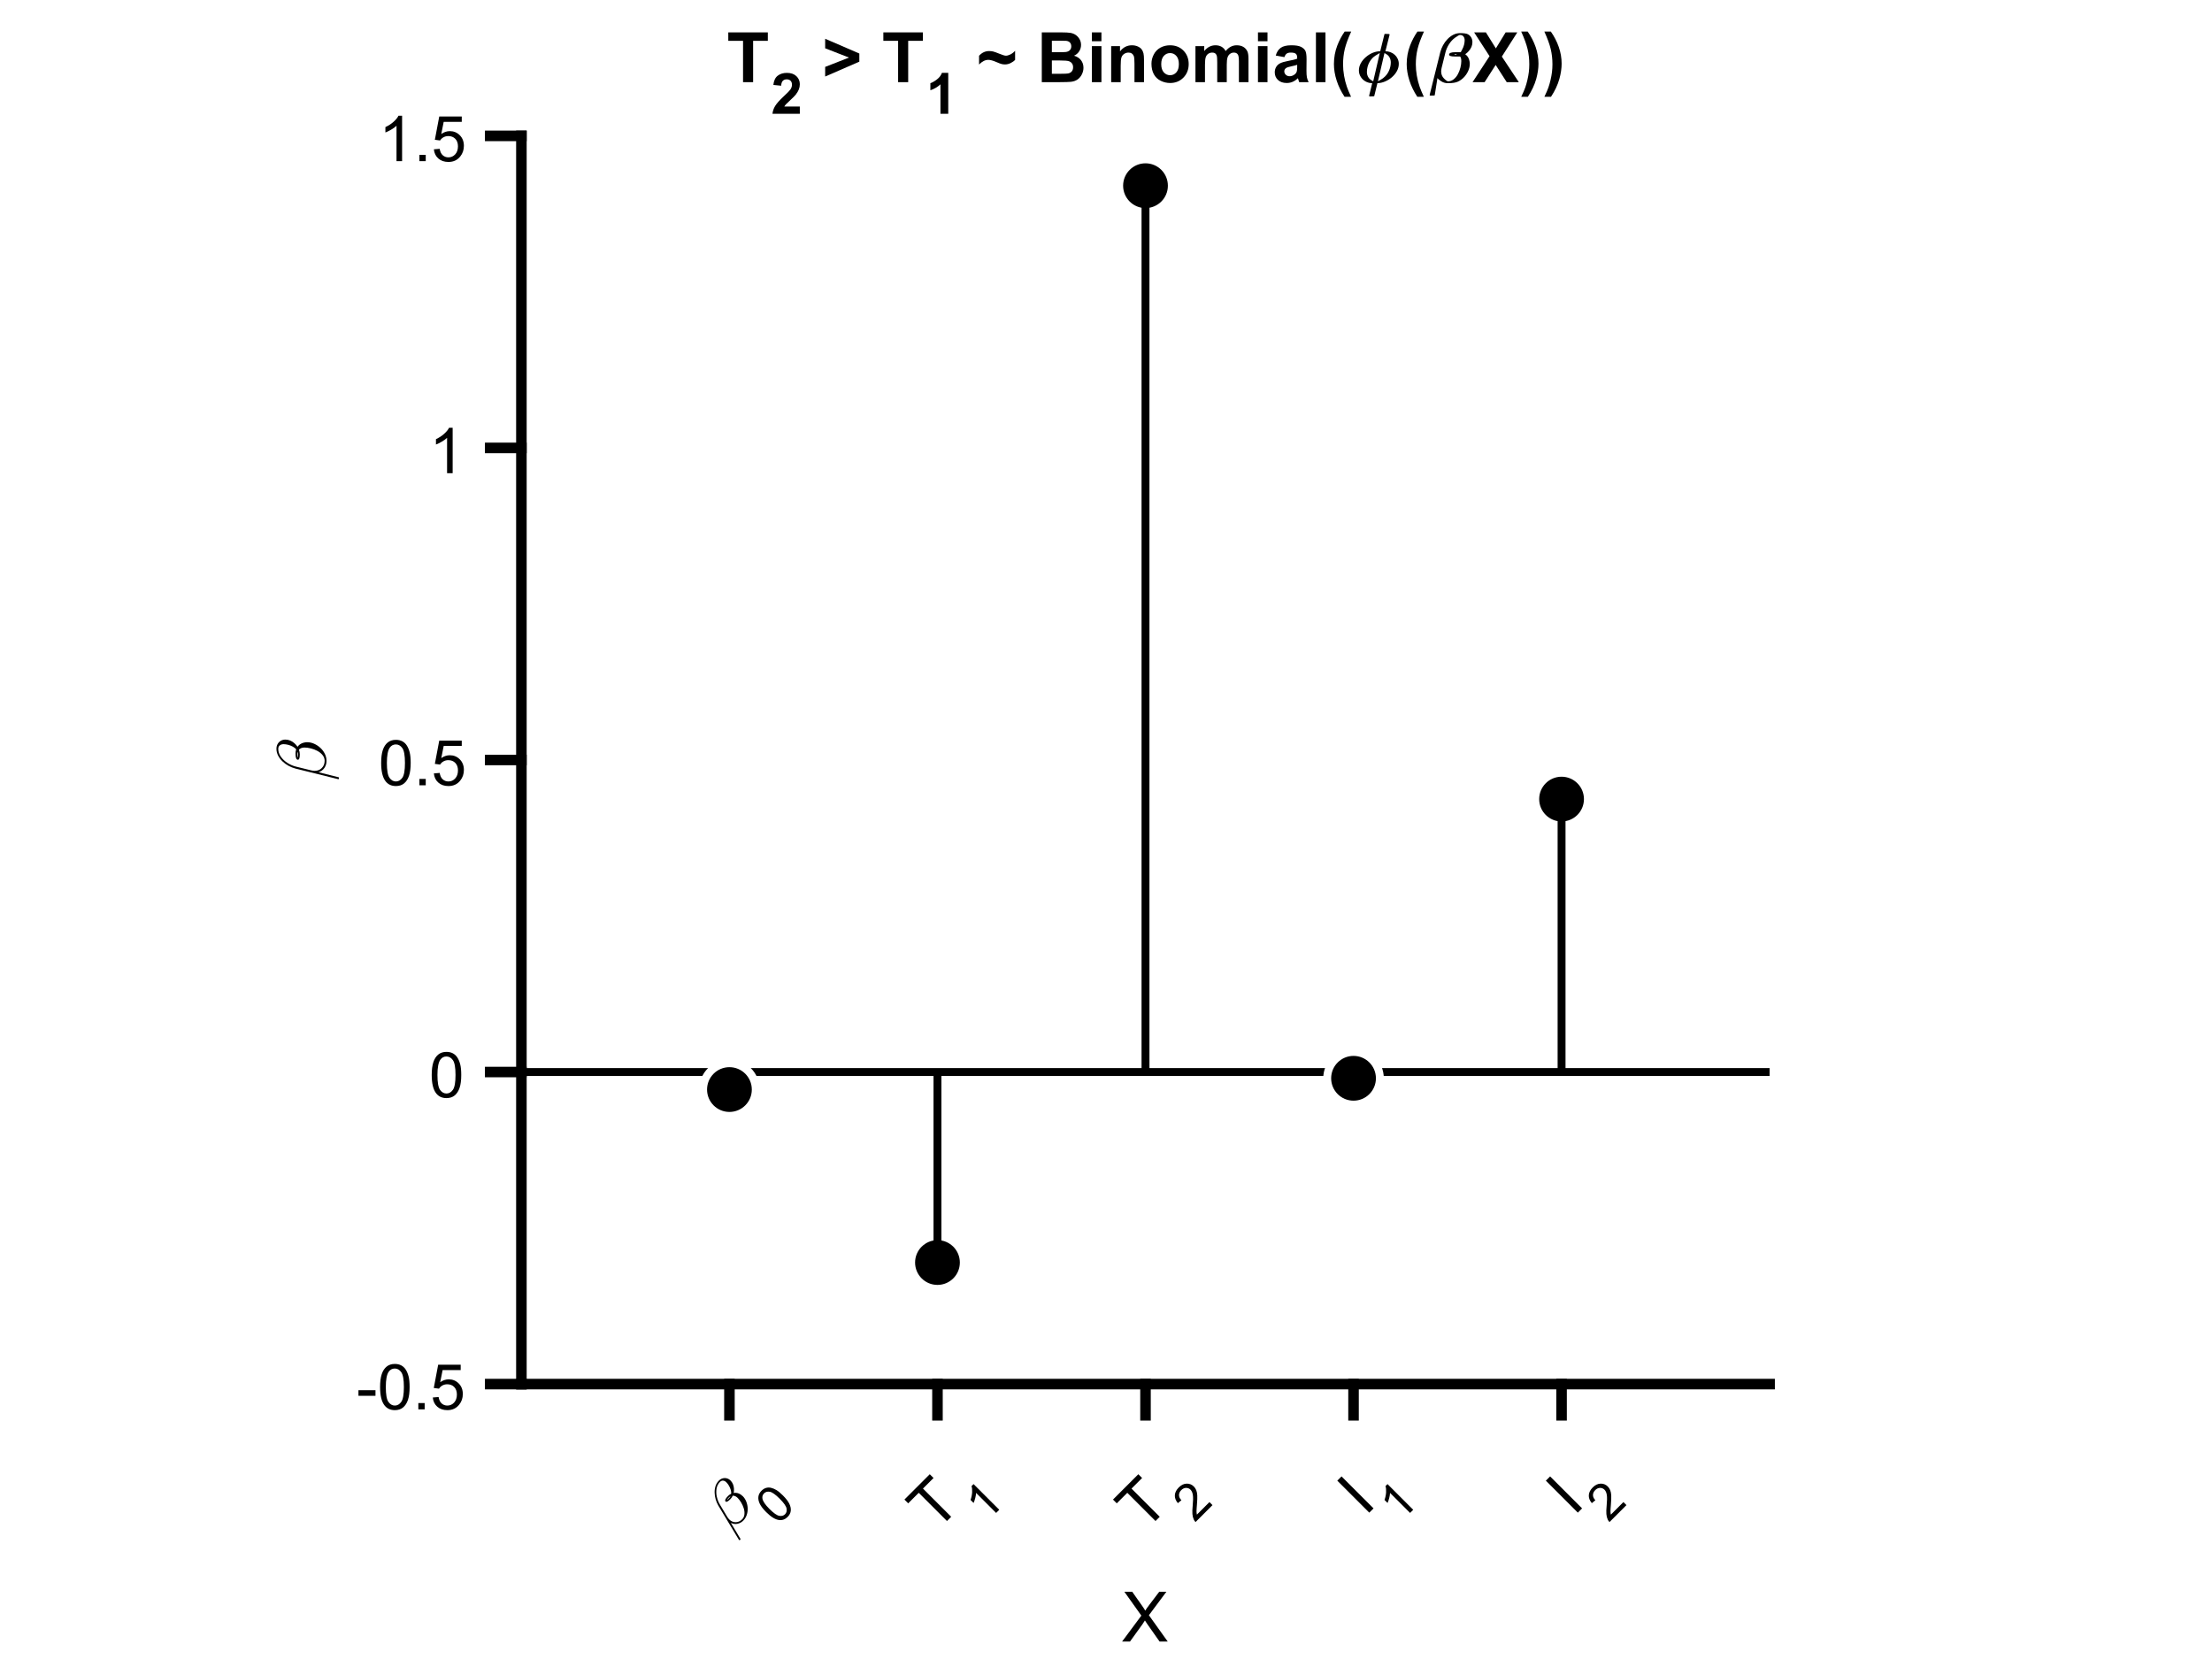
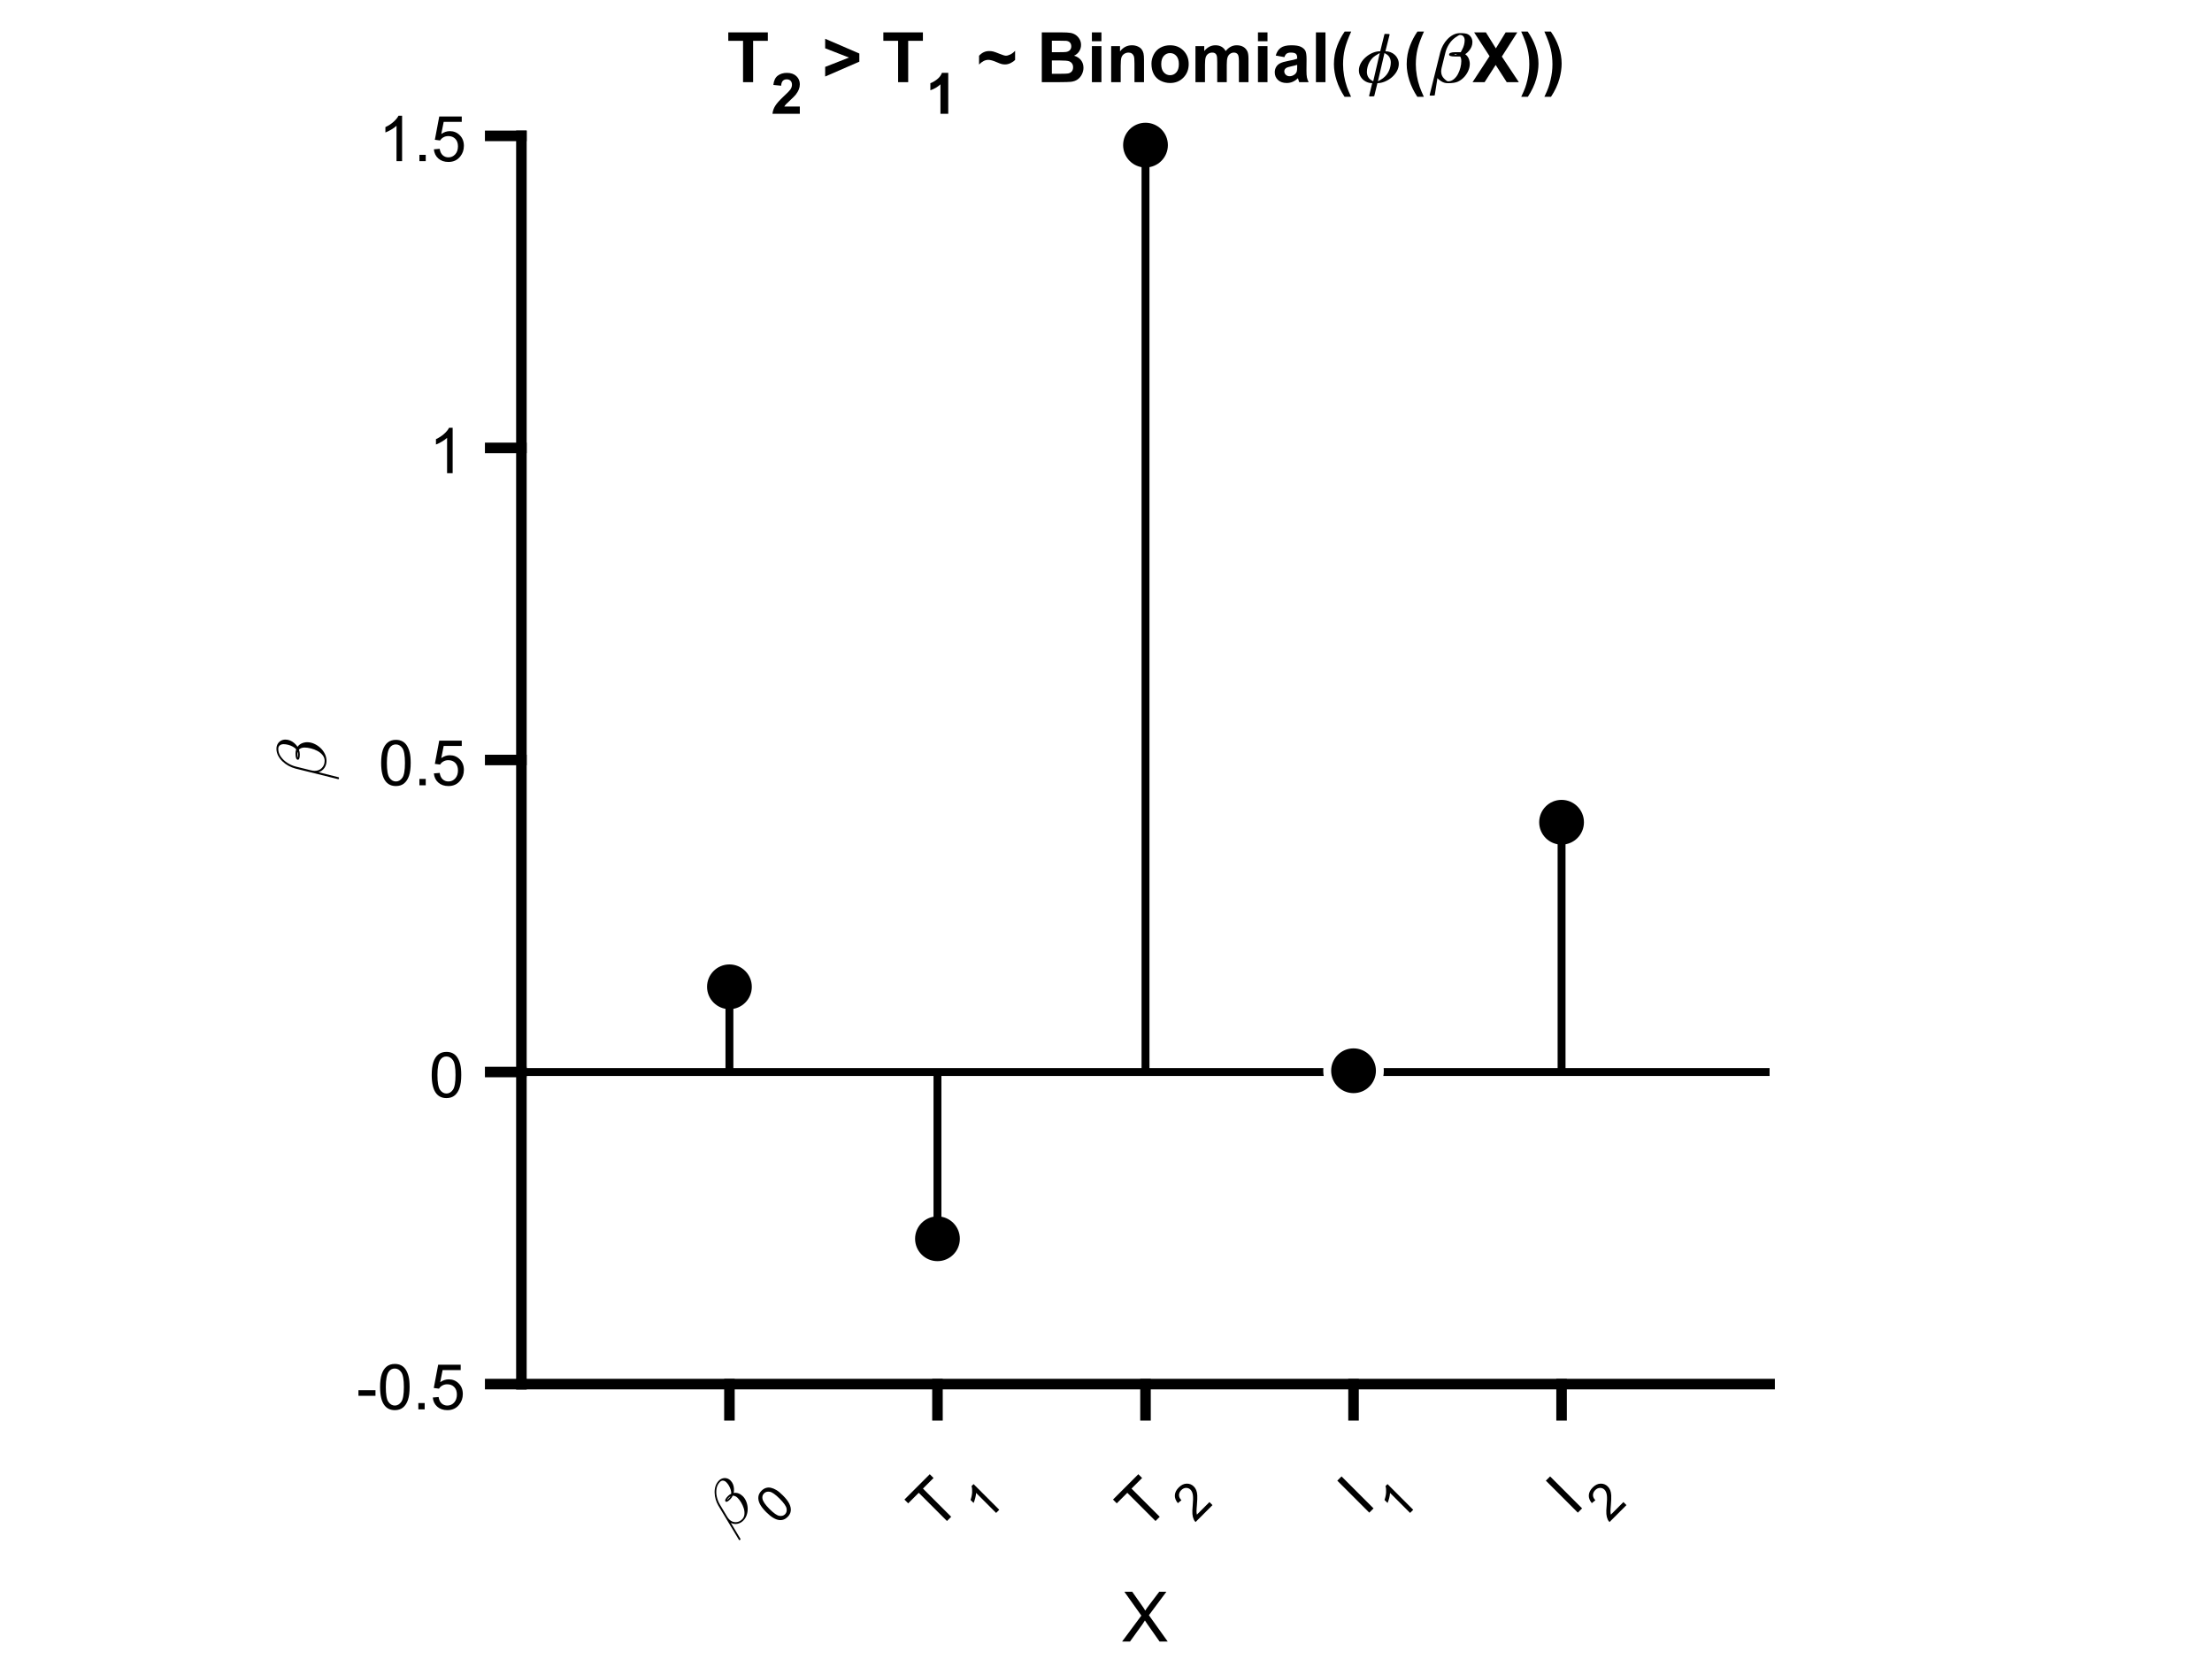
<svg xmlns="http://www.w3.org/2000/svg" style="fill-opacity:1; color-rendering:auto; color-interpolation:auto; text-rendering:auto; stroke:black; stroke-linecap:square; stroke-miterlimit:10; shape-rendering:auto; stroke-opacity:1; fill:black; stroke-dasharray:none; font-weight:normal; stroke-width:1; font-family:'Dialog'; font-style:normal; stroke-linejoin:miter; font-size:12px; stroke-dashoffset:0; image-rendering:auto;" width="700" height="525">
  <defs id="genericDefs" />
  <g>
    <defs id="defs1">
      <clipPath clipPathUnits="userSpaceOnUse" id="clipPath1">
        <path d="M0 0 L700 0 L700 525 L0 525 L0 0 Z" />
      </clipPath>
    </defs>
    <g style="fill:white; stroke:white;">
      <rect x="0" y="0" width="700" style="clip-path:url(#clipPath1); stroke:none;" height="525" />
    </g>
    <g style="fill:white; text-rendering:optimizeSpeed; color-rendering:optimizeSpeed; image-rendering:optimizeSpeed; shape-rendering:crispEdges; stroke:white; color-interpolation:sRGB;">
      <rect x="0" width="700" height="525" y="0" style="stroke:none;" />
    </g>
    <g transform="translate(230,26)" style="font-size:22px; text-rendering:geometricPrecision; image-rendering:optimizeQuality; color-rendering:optimizeQuality; font-family:'SansSerif'; color-interpolation:linearRGB; font-weight:bold;">
      <path style="stroke:none;" d="M5.141 0 L5.141 -13.078 L0.469 -13.078 L0.469 -15.75 L12.984 -15.75 L12.984 -13.078 L8.328 -13.078 L8.328 0 L5.141 0 Z" />
    </g>
    <g transform="translate(244,36)" style="font-size:17.6px; text-rendering:geometricPrecision; image-rendering:optimizeQuality; color-rendering:optimizeQuality; font-family:'SansSerif'; color-interpolation:linearRGB; font-weight:bold;">
      <path style="stroke:none;" d="M9.109 -2.297 L9.109 0 L0.453 0 Q0.594 -1.297 1.297 -2.461 Q2 -3.625 4.062 -5.562 Q5.734 -7.109 6.125 -7.672 Q6.625 -8.422 6.625 -9.172 Q6.625 -10 6.18 -10.445 Q5.734 -10.891 4.953 -10.891 Q4.188 -10.891 3.727 -10.422 Q3.266 -9.953 3.203 -8.875 L0.734 -9.125 Q0.953 -11.156 2.117 -12.047 Q3.281 -12.938 5.016 -12.938 Q6.922 -12.938 8.016 -11.906 Q9.109 -10.875 9.109 -9.359 Q9.109 -8.484 8.797 -7.695 Q8.484 -6.906 7.812 -6.047 Q7.359 -5.469 6.188 -4.398 Q5.016 -3.328 4.703 -2.977 Q4.391 -2.625 4.203 -2.297 L9.109 -2.297 Z" />
    </g>
    <g transform="translate(254,26)" style="font-size:22px; text-rendering:geometricPrecision; image-rendering:optimizeQuality; color-rendering:optimizeQuality; font-family:'SansSerif'; color-interpolation:linearRGB; font-weight:bold;">
      <path style="stroke:none;" d="M7.128 -1.781 L7.128 -4.828 L14.675 -7.781 L7.128 -10.719 L7.128 -13.734 L17.94 -9.062 L17.94 -6.484 L7.128 -1.781 ZM30.213 0 L30.213 -13.078 L25.541 -13.078 L25.541 -15.75 L38.057 -15.75 L38.057 -13.078 L33.4 -13.078 L33.4 0 L30.213 0 Z" />
    </g>
    <g transform="translate(293,36)" style="font-size:17.6px; text-rendering:geometricPrecision; image-rendering:optimizeQuality; color-rendering:optimizeQuality; font-family:'SansSerif'; color-interpolation:linearRGB; font-weight:bold;">
      <path style="stroke:none;" d="M7.078 0 L4.609 0 L4.609 -9.312 Q3.266 -8.047 1.422 -7.438 L1.422 -9.672 Q2.391 -10 3.523 -10.883 Q4.656 -11.766 5.078 -12.938 L7.078 -12.938 L7.078 0 Z" />
    </g>
    <g transform="translate(303,26)" style="font-size:22px; text-rendering:geometricPrecision; image-rendering:optimizeQuality; color-rendering:optimizeQuality; font-family:'SansSerif'; color-interpolation:linearRGB; font-weight:bold;">
      <path style="stroke:none;" d="M6.831 -5.578 L6.831 -8.359 Q8.19 -9.844 10.019 -9.844 Q10.69 -9.844 11.261 -9.711 Q11.831 -9.578 13.308 -8.977 Q14.784 -8.375 15.315 -8.375 Q15.909 -8.375 16.698 -8.75 Q17.487 -9.125 18.237 -9.922 L18.237 -7.031 Q17.753 -6.516 16.862 -6.062 Q15.972 -5.609 15.034 -5.609 Q14.487 -5.609 13.979 -5.734 Q13.472 -5.859 12.362 -6.344 Q10.706 -7.062 9.769 -7.062 Q8.269 -7.062 6.831 -5.578 ZM26.682 -15.75 L32.978 -15.75 Q34.853 -15.75 35.768 -15.594 Q36.682 -15.438 37.408 -14.945 Q38.135 -14.453 38.619 -13.633 Q39.103 -12.812 39.103 -11.781 Q39.103 -10.672 38.51 -9.75 Q37.916 -8.828 36.885 -8.375 Q38.322 -7.953 39.096 -6.945 Q39.869 -5.938 39.869 -4.562 Q39.869 -3.484 39.369 -2.477 Q38.869 -1.469 38.01 -0.859 Q37.15 -0.25 35.885 -0.109 Q35.088 -0.016 32.041 0 L26.682 0 L26.682 -15.75 ZM29.869 -13.125 L29.869 -9.484 L31.947 -9.484 Q33.807 -9.484 34.26 -9.547 Q35.072 -9.641 35.541 -10.109 Q36.01 -10.578 36.01 -11.328 Q36.01 -12.062 35.603 -12.523 Q35.197 -12.984 34.4 -13.078 Q33.932 -13.125 31.697 -13.125 L29.869 -13.125 ZM29.869 -6.859 L29.869 -2.656 L32.807 -2.656 Q34.525 -2.656 34.994 -2.75 Q35.697 -2.875 36.143 -3.375 Q36.588 -3.875 36.588 -4.719 Q36.588 -5.422 36.244 -5.914 Q35.9 -6.406 35.252 -6.633 Q34.603 -6.859 32.432 -6.859 L29.869 -6.859 ZM42.538 -12.953 L42.538 -15.75 L45.554 -15.75 L45.554 -12.953 L42.538 -12.953 ZM42.538 0 L42.538 -11.406 L45.554 -11.406 L45.554 0 L42.538 0 ZM59.025 0 L56.01 0 L56.01 -5.828 Q56.01 -7.672 55.815 -8.211 Q55.619 -8.75 55.19 -9.055 Q54.76 -9.359 54.135 -9.359 Q53.353 -9.359 52.728 -8.93 Q52.103 -8.5 51.877 -7.789 Q51.65 -7.078 51.65 -5.172 L51.65 0 L48.635 0 L48.635 -11.406 L51.432 -11.406 L51.432 -9.734 Q52.932 -11.672 55.197 -11.672 Q56.197 -11.672 57.025 -11.312 Q57.853 -10.953 58.275 -10.391 Q58.697 -9.828 58.861 -9.117 Q59.025 -8.406 59.025 -7.094 L59.025 0 ZM61.386 -5.859 Q61.386 -7.375 62.128 -8.781 Q62.87 -10.188 64.23 -10.93 Q65.589 -11.672 67.261 -11.672 Q69.855 -11.672 71.511 -9.984 Q73.167 -8.297 73.167 -5.734 Q73.167 -3.141 71.495 -1.438 Q69.823 0.266 67.292 0.266 Q65.714 0.266 64.292 -0.445 Q62.87 -1.156 62.128 -2.531 Q61.386 -3.906 61.386 -5.859 ZM64.48 -5.703 Q64.48 -4 65.292 -3.102 Q66.105 -2.203 67.276 -2.203 Q68.464 -2.203 69.261 -3.102 Q70.058 -4 70.058 -5.719 Q70.058 -7.406 69.261 -8.305 Q68.464 -9.203 67.276 -9.203 Q66.105 -9.203 65.292 -8.305 Q64.48 -7.406 64.48 -5.703 ZM75.309 -11.406 L78.09 -11.406 L78.09 -9.844 Q79.574 -11.672 81.637 -11.672 Q82.731 -11.672 83.543 -11.219 Q84.356 -10.766 84.871 -9.844 Q85.621 -10.766 86.488 -11.219 Q87.356 -11.672 88.34 -11.672 Q89.606 -11.672 90.473 -11.156 Q91.34 -10.641 91.777 -9.656 Q92.09 -8.922 92.09 -7.297 L92.09 0 L89.059 0 L89.059 -6.516 Q89.059 -8.219 88.746 -8.719 Q88.34 -9.359 87.465 -9.359 Q86.824 -9.359 86.269 -8.969 Q85.715 -8.578 85.465 -7.836 Q85.215 -7.094 85.215 -5.484 L85.215 0 L82.199 0 L82.199 -6.25 Q82.199 -7.922 82.035 -8.406 Q81.871 -8.891 81.535 -9.125 Q81.199 -9.359 80.621 -9.359 Q79.918 -9.359 79.363 -8.984 Q78.809 -8.609 78.566 -7.898 Q78.324 -7.188 78.324 -5.547 L78.324 0 L75.309 0 L75.309 -11.406 ZM95.089 -12.953 L95.089 -15.75 L98.105 -15.75 L98.105 -12.953 L95.089 -12.953 ZM95.089 0 L95.089 -11.406 L98.105 -11.406 L98.105 0 L95.089 0 ZM103.451 -7.922 L100.717 -8.422 Q101.186 -10.078 102.311 -10.875 Q103.436 -11.672 105.654 -11.672 Q107.686 -11.672 108.67 -11.188 Q109.654 -10.703 110.061 -9.969 Q110.467 -9.234 110.467 -7.266 L110.436 -3.75 Q110.436 -2.25 110.576 -1.531 Q110.717 -0.812 111.123 0 L108.139 0 Q108.014 -0.297 107.842 -0.891 Q107.764 -1.156 107.732 -1.25 Q106.967 -0.5 106.084 -0.117 Q105.201 0.266 104.201 0.266 Q102.436 0.266 101.42 -0.695 Q100.404 -1.656 100.404 -3.109 Q100.404 -4.078 100.865 -4.836 Q101.326 -5.594 102.162 -6 Q102.998 -6.406 104.561 -6.703 Q106.686 -7.094 107.498 -7.438 L107.498 -7.75 Q107.498 -8.609 107.068 -8.984 Q106.639 -9.359 105.451 -9.359 Q104.639 -9.359 104.186 -9.039 Q103.732 -8.719 103.451 -7.922 ZM107.498 -5.484 Q106.92 -5.281 105.662 -5.016 Q104.404 -4.75 104.014 -4.484 Q103.42 -4.078 103.42 -3.422 Q103.42 -2.797 103.897 -2.336 Q104.373 -1.875 105.107 -1.875 Q105.92 -1.875 106.654 -2.406 Q107.201 -2.812 107.373 -3.406 Q107.498 -3.797 107.498 -4.875 L107.498 -5.484 ZM113.436 0 L113.436 -15.75 L116.452 -15.75 L116.452 0 L113.436 0 ZM124.549 4.625 L122.486 4.625 Q120.846 2.156 119.986 -0.523 Q119.127 -3.203 119.127 -5.703 Q119.127 -8.812 120.189 -11.578 Q121.111 -13.984 122.533 -16.016 L124.596 -16.016 Q123.111 -12.766 122.564 -10.484 Q122.018 -8.203 122.018 -5.641 Q122.018 -3.875 122.338 -2.031 Q122.658 -0.188 123.236 1.484 Q123.611 2.578 124.549 4.625 Z" />
    </g>
    <g transform="translate(429,26)" style="font-size:22px; text-rendering:geometricPrecision; image-rendering:optimizeQuality; color-rendering:optimizeQuality; font-family:'mwb_cmmi10'; color-interpolation:linearRGB; font-weight:bold;">
      <path style="stroke:none;" d="M4.266 4.281 L5.25 0.312 Q4.141 0.312 3.172 -0.211 Q2.203 -0.734 1.617 -1.664 Q1.031 -2.594 1.031 -3.703 Q1.031 -4.891 1.625 -5.977 Q2.219 -7.062 3.242 -7.945 Q4.266 -8.828 5.445 -9.305 Q6.625 -9.781 7.781 -9.781 L9.109 -15.141 Q9.156 -15.266 9.281 -15.266 L9.547 -15.266 Q10.641 -15.266 10.695 -15.188 Q10.75 -15.109 10.75 -15.047 L9.422 -9.781 Q10.25 -9.781 11.023 -9.484 Q11.797 -9.188 12.391 -8.641 Q12.984 -8.094 13.32 -7.359 Q13.656 -6.625 13.656 -5.797 Q13.656 -4.594 13.062 -3.508 Q12.469 -2.422 11.469 -1.555 Q10.469 -0.688 9.242 -0.188 Q8.016 0.312 6.891 0.312 L5.891 4.391 Q5.844 4.516 4.703 4.516 L4.453 4.516 Q4.359 4.516 4.312 4.43 Q4.266 4.344 4.266 4.281 ZM5.562 -0.266 L7.641 -9.219 Q7.641 -9.219 7.25 -8.992 Q6.859 -8.766 6.312 -8.422 Q5.766 -8.078 5.328 -7.641 Q4.797 -7.094 4.383 -6.367 Q3.969 -5.641 3.766 -4.828 Q3.562 -4.016 3.562 -3.234 Q3.562 -2.406 3.914 -1.727 Q4.266 -1.047 4.914 -0.656 Q5.562 -0.266 5.562 -0.266 ZM7.047 -0.266 Q7.047 -0.266 7.898 -0.742 Q8.75 -1.219 9.344 -1.844 Q10.172 -2.672 10.648 -3.852 Q11.125 -5.031 11.125 -6.25 Q11.125 -7.062 10.773 -7.75 Q10.422 -8.438 9.773 -8.828 Q9.125 -9.219 9.125 -9.219 L7.047 -0.266 Z" />
    </g>
    <g transform="translate(444,26)" style="font-size:22px; text-rendering:geometricPrecision; image-rendering:optimizeQuality; color-rendering:optimizeQuality; font-family:'SansSerif'; color-interpolation:linearRGB; font-weight:bold;">
      <path style="stroke:none;" d="M6.578 4.625 L4.516 4.625 Q2.875 2.156 2.016 -0.523 Q1.156 -3.203 1.156 -5.703 Q1.156 -8.812 2.219 -11.578 Q3.141 -13.984 4.562 -16.016 L6.625 -16.016 Q5.141 -12.766 4.594 -10.484 Q4.047 -8.203 4.047 -5.641 Q4.047 -3.875 4.367 -2.031 Q4.688 -0.188 5.266 1.484 Q5.641 2.578 6.578 4.625 Z" />
    </g>
    <g transform="translate(452,26)" style="font-size:22px; text-rendering:geometricPrecision; image-rendering:optimizeQuality; color-rendering:optimizeQuality; font-family:'mwb_cmmi10'; color-interpolation:linearRGB; font-weight:bold;">
      <path style="stroke:none;" d="M0.594 4.266 Q0.531 4.266 0.477 4.188 Q0.422 4.109 0.422 4.047 L3.797 -9.547 Q4.094 -10.641 4.648 -11.672 Q5.203 -12.703 6.047 -13.594 Q6.891 -14.484 7.906 -15 Q8.922 -15.516 10.062 -15.516 Q11.875 -15.516 12.531 -15.156 Q13.188 -14.797 13.57 -14.148 Q13.953 -13.5 13.953 -12.672 Q13.953 -11.891 13.656 -11.18 Q13.359 -10.469 12.82 -9.852 Q12.281 -9.234 11.672 -8.844 Q12.016 -8.609 12.297 -8.266 Q12.578 -7.922 12.75 -7.539 Q12.922 -7.156 13.023 -6.688 Q13.125 -6.219 13.125 -5.812 Q13.125 -4.688 12.641 -3.594 Q12.156 -2.5 11.32 -1.602 Q10.484 -0.703 9.414 -0.188 Q8.344 0.328 6.203 0.328 Q4.969 0.328 3.984 -0.344 Q3 -1.016 2.891 -1.312 L2.031 4.141 Q2.031 4.266 0.859 4.266 L0.594 4.266 ZM6.25 -0.266 Q7.234 -0.266 8.039 -0.914 Q8.844 -1.562 9.367 -2.547 Q9.891 -3.531 10.164 -4.633 Q10.438 -5.734 10.438 -6.641 Q10.438 -7.75 10.047 -8.125 Q10.031 -8.125 8.312 -8.125 Q6.578 -8.125 6.578 -8.719 Q6.578 -9.484 8.562 -9.484 Q10.266 -9.484 10.266 -9.484 Q10.328 -9.625 10.719 -10.336 Q11.109 -11.047 11.305 -11.82 Q11.5 -12.594 11.5 -13.266 Q11.5 -13.984 11.125 -14.461 Q10.75 -14.938 10.016 -14.938 Q9.672 -14.938 8.516 -14.109 Q7.359 -13.281 6.562 -12.023 Q5.766 -10.766 5.422 -9.422 L4.219 -4.562 Q4.094 -4.047 4.062 -3.422 Q4.062 -2.047 4.961 -1.156 Q5.859 -0.266 6.25 -0.266 ZM8.234 -8.781 Q8.578 -8.688 8.578 -8.688 Q8.719 -8.688 9.094 -8.812 Q9.062 -8.844 9 -8.844 Q8.766 -8.906 8.5 -8.906 Q8.5 -8.906 8.234 -8.781 Z" />
    </g>
    <g transform="translate(466,26)" style="font-size:22px; text-rendering:geometricPrecision; image-rendering:optimizeQuality; color-rendering:optimizeQuality; font-family:'SansSerif'; color-interpolation:linearRGB; font-weight:bold;">
      <path style="stroke:none;" d="M0 0 L5.375 -8.219 L0.5 -15.75 L4.219 -15.75 L7.375 -10.688 L10.469 -15.75 L14.156 -15.75 L9.266 -8.094 L14.641 0 L10.812 0 L7.312 -5.453 L3.812 0 L0 0 ZM15.408 4.625 Q16.314 2.719 16.674 1.695 Q17.033 0.672 17.346 -0.656 Q17.658 -1.984 17.807 -3.188 Q17.955 -4.391 17.955 -5.641 Q17.955 -8.203 17.408 -10.484 Q16.861 -12.766 15.393 -16.016 L17.439 -16.016 Q19.064 -13.703 19.963 -11.117 Q20.861 -8.531 20.861 -5.859 Q20.861 -3.625 20.158 -1.047 Q19.346 1.828 17.502 4.625 L15.408 4.625 ZM22.734 4.625 Q23.641 2.719 24 1.695 Q24.359 0.672 24.672 -0.656 Q24.984 -1.984 25.133 -3.188 Q25.281 -4.391 25.281 -5.641 Q25.281 -8.203 24.734 -10.484 Q24.188 -12.766 22.719 -16.016 L24.766 -16.016 Q26.391 -13.703 27.289 -11.117 Q28.188 -8.531 28.188 -5.859 Q28.188 -3.625 27.484 -1.047 Q26.672 1.828 24.828 4.625 L22.734 4.625 Z" />
    </g>
    <g style="stroke-linecap:butt; text-rendering:geometricPrecision; color-rendering:optimizeQuality; image-rendering:optimizeQuality; stroke-linejoin:round; color-interpolation:linearRGB; stroke-width:2.5;">
      <line y2="339.25" style="fill:none;" x1="165" x2="560" y1="339.25" />
    </g>
-     <g style="text-rendering:geometricPrecision; color-rendering:optimizeQuality; color-interpolation:linearRGB; image-rendering:optimizeQuality;" transform="translate(230.8333,344.796)">
+     <g style="text-rendering:geometricPrecision; color-rendering:optimizeQuality; color-interpolation:linearRGB; image-rendering:optimizeQuality;" transform="translate(230.8333,312.2808)">
      <circle r="8.333" style="stroke:none;" cx="0" cy="0" />
    </g>
-     <g transform="translate(230.8333,344.796)" style="stroke-linecap:butt; fill:white; text-rendering:geometricPrecision; image-rendering:optimizeQuality; color-rendering:optimizeQuality; stroke-linejoin:round; stroke:white; color-interpolation:linearRGB; stroke-width:2.5;">
+     <g transform="translate(230.8333,312.2808)" style="stroke-linecap:butt; fill:white; text-rendering:geometricPrecision; image-rendering:optimizeQuality; color-rendering:optimizeQuality; stroke-linejoin:round; stroke:white; color-interpolation:linearRGB; stroke-width:2.5;">
      <path style="stroke:none;" d="M0 -7.083 C3.912 -7.083 7.083 -3.912 7.083 0 L7.083 0 C7.083 3.912 3.912 7.083 -0 7.083 C-3.912 7.083 -7.083 3.912 -7.083 -0 C-7.083 -3.912 -3.912 -7.083 0 -7.083 ZM0 -9.583 C-5.293 -9.583 -9.583 -5.293 -9.583 -0 C-9.583 5.293 -5.293 9.583 -0 9.583 C5.293 9.583 9.583 5.293 9.583 0 L9.583 0 C9.583 -5.293 5.293 -9.583 0 -9.583 Z" />
    </g>
-     <g style="text-rendering:geometricPrecision; color-rendering:optimizeQuality; color-interpolation:linearRGB; image-rendering:optimizeQuality;" transform="translate(296.6667,399.5342)">
+     <g style="text-rendering:geometricPrecision; color-rendering:optimizeQuality; color-interpolation:linearRGB; image-rendering:optimizeQuality;" transform="translate(296.6667,392.0151)">
      <circle r="8.333" style="stroke:none;" cx="0" cy="0" />
    </g>
-     <g transform="translate(296.6667,399.5342)" style="stroke-linecap:butt; fill:white; text-rendering:geometricPrecision; image-rendering:optimizeQuality; color-rendering:optimizeQuality; stroke-linejoin:round; stroke:white; color-interpolation:linearRGB; stroke-width:2.5;">
+     <g transform="translate(296.6667,392.0151)" style="stroke-linecap:butt; fill:white; text-rendering:geometricPrecision; image-rendering:optimizeQuality; color-rendering:optimizeQuality; stroke-linejoin:round; stroke:white; color-interpolation:linearRGB; stroke-width:2.5;">
      <path style="stroke:none;" d="M0 -7.083 C3.912 -7.083 7.083 -3.912 7.083 0 L7.083 0 C7.083 3.912 3.912 7.083 -0 7.083 C-3.912 7.083 -7.083 3.912 -7.083 -0 C-7.083 -3.912 -3.912 -7.083 0 -7.083 ZM0 -9.583 C-5.293 -9.583 -9.583 -5.293 -9.583 -0 C-9.583 5.293 -5.293 9.583 -0 9.583 C5.293 9.583 9.583 5.293 9.583 0 L9.583 0 C9.583 -5.293 5.293 -9.583 0 -9.583 Z" />
    </g>
-     <g style="text-rendering:geometricPrecision; color-rendering:optimizeQuality; color-interpolation:linearRGB; image-rendering:optimizeQuality;" transform="translate(362.5,58.7635)">
+     <g style="text-rendering:geometricPrecision; color-rendering:optimizeQuality; color-interpolation:linearRGB; image-rendering:optimizeQuality;" transform="translate(362.5,45.9234)">
      <circle r="8.333" style="stroke:none;" cx="0" cy="0" />
    </g>
-     <g transform="translate(362.5,58.7635)" style="stroke-linecap:butt; fill:white; text-rendering:geometricPrecision; image-rendering:optimizeQuality; color-rendering:optimizeQuality; stroke-linejoin:round; stroke:white; color-interpolation:linearRGB; stroke-width:2.5;">
+     <g transform="translate(362.5,45.9234)" style="stroke-linecap:butt; fill:white; text-rendering:geometricPrecision; image-rendering:optimizeQuality; color-rendering:optimizeQuality; stroke-linejoin:round; stroke:white; color-interpolation:linearRGB; stroke-width:2.5;">
      <path style="stroke:none;" d="M0 -7.083 C3.912 -7.083 7.083 -3.912 7.083 0 L7.083 0 C7.083 3.912 3.912 7.083 -0 7.083 C-3.912 7.083 -7.083 3.912 -7.083 -0 C-7.083 -3.912 -3.912 -7.083 0 -7.083 ZM0 -9.583 C-5.293 -9.583 -9.583 -5.293 -9.583 -0 C-9.583 5.293 -5.293 9.583 -0 9.583 C5.293 9.583 9.583 5.293 9.583 0 L9.583 0 C9.583 -5.293 5.293 -9.583 0 -9.583 Z" />
    </g>
-     <g style="text-rendering:geometricPrecision; color-rendering:optimizeQuality; color-interpolation:linearRGB; image-rendering:optimizeQuality;" transform="translate(428.3333,341.2297)">
+     <g style="text-rendering:geometricPrecision; color-rendering:optimizeQuality; color-interpolation:linearRGB; image-rendering:optimizeQuality;" transform="translate(428.3333,338.845)">
      <circle r="8.333" style="stroke:none;" cx="0" cy="0" />
    </g>
-     <g transform="translate(428.3333,341.2297)" style="stroke-linecap:butt; fill:white; text-rendering:geometricPrecision; image-rendering:optimizeQuality; color-rendering:optimizeQuality; stroke-linejoin:round; stroke:white; color-interpolation:linearRGB; stroke-width:2.5;">
+     <g transform="translate(428.3333,338.845)" style="stroke-linecap:butt; fill:white; text-rendering:geometricPrecision; image-rendering:optimizeQuality; color-rendering:optimizeQuality; stroke-linejoin:round; stroke:white; color-interpolation:linearRGB; stroke-width:2.5;">
      <path style="stroke:none;" d="M0 -7.083 C3.912 -7.083 7.083 -3.912 7.083 0 L7.083 0 C7.083 3.912 3.912 7.083 -0 7.083 C-3.912 7.083 -7.083 3.912 -7.083 -0 C-7.083 -3.912 -3.912 -7.083 0 -7.083 ZM0 -9.583 C-5.293 -9.583 -9.583 -5.293 -9.583 -0 C-9.583 5.293 -5.293 9.583 -0 9.583 C5.293 9.583 9.583 5.293 9.583 0 L9.583 0 C9.583 -5.293 5.293 -9.583 0 -9.583 Z" />
    </g>
-     <g style="text-rendering:geometricPrecision; color-rendering:optimizeQuality; color-interpolation:linearRGB; image-rendering:optimizeQuality;" transform="translate(494.1667,252.8775)">
+     <g style="text-rendering:geometricPrecision; color-rendering:optimizeQuality; color-interpolation:linearRGB; image-rendering:optimizeQuality;" transform="translate(494.1667,260.2055)">
      <circle r="8.333" style="stroke:none;" cx="0" cy="0" />
    </g>
-     <g transform="translate(494.1667,252.8775)" style="stroke-linecap:butt; fill:white; text-rendering:geometricPrecision; image-rendering:optimizeQuality; color-rendering:optimizeQuality; stroke-linejoin:round; stroke:white; color-interpolation:linearRGB; stroke-width:2.5;">
+     <g transform="translate(494.1667,260.2055)" style="stroke-linecap:butt; fill:white; text-rendering:geometricPrecision; image-rendering:optimizeQuality; color-rendering:optimizeQuality; stroke-linejoin:round; stroke:white; color-interpolation:linearRGB; stroke-width:2.5;">
      <path style="stroke:none;" d="M0 -7.083 C3.912 -7.083 7.083 -3.912 7.083 0 L7.083 0 C7.083 3.912 3.912 7.083 -0 7.083 C-3.912 7.083 -7.083 3.912 -7.083 -0 C-7.083 -3.912 -3.912 -7.083 0 -7.083 ZM0 -9.583 C-5.293 -9.583 -9.583 -5.293 -9.583 -0 C-9.583 5.293 -5.293 9.583 -0 9.583 C5.293 9.583 9.583 5.293 9.583 0 L9.583 0 C9.583 -5.293 5.293 -9.583 0 -9.583 Z" />
-       <line transform="translate(-494.1667,-252.8775)" x1="230.833" x2="230.833" y1="339.25" style="fill:none; stroke:black;" y2="344.796" />
-       <line transform="translate(-494.1667,-252.8775)" x1="296.667" x2="296.667" y1="339.25" style="fill:none; stroke:black;" y2="399.534" />
-       <line transform="translate(-494.1667,-252.8775)" x1="362.5" x2="362.5" y1="339.25" style="fill:none; stroke:black;" y2="58.764" />
-       <line transform="translate(-494.1667,-252.8775)" x1="428.333" x2="428.333" y1="339.25" style="fill:none; stroke:black;" y2="341.23" />
-       <line transform="translate(-494.1667,-252.8775)" x1="494.167" x2="494.167" y1="339.25" style="fill:none; stroke:black;" y2="252.877" />
+       <line transform="translate(-494.1667,-260.2055)" x1="230.833" x2="230.833" y1="339.25" style="fill:none; stroke:black;" y2="312.281" />
+       <line transform="translate(-494.1667,-260.2055)" x1="296.667" x2="296.667" y1="339.25" style="fill:none; stroke:black;" y2="392.015" />
+       <line transform="translate(-494.1667,-260.2055)" x1="362.5" x2="362.5" y1="339.25" style="fill:none; stroke:black;" y2="45.923" />
+       <line transform="translate(-494.1667,-260.2055)" x1="428.333" x2="428.333" y1="339.25" style="fill:none; stroke:black;" y2="338.845" />
+       <line transform="translate(-494.1667,-260.2055)" x1="494.167" x2="494.167" y1="339.25" style="fill:none; stroke:black;" y2="260.205" />
    </g>
    <g style="text-rendering:geometricPrecision; stroke-width:3.333; color-interpolation:linearRGB; color-rendering:optimizeQuality; image-rendering:optimizeQuality; stroke-linejoin:round;">
      <line y2="438" style="fill:none;" x1="165" x2="560" y1="438" />
      <line y2="447.875" style="fill:none;" x1="230.833" x2="230.833" y1="438" />
      <line y2="447.875" style="fill:none;" x1="296.667" x2="296.667" y1="438" />
      <line y2="447.875" style="fill:none;" x1="362.5" x2="362.5" y1="438" />
      <line y2="447.875" style="fill:none;" x1="428.333" x2="428.333" y1="438" />
      <line y2="447.875" style="fill:none;" x1="494.167" x2="494.167" y1="438" />
    </g>
    <g transform="translate(231,485) rotate(-45)" style="font-size:20px; text-rendering:geometricPrecision; color-rendering:optimizeQuality; image-rendering:optimizeQuality; font-family:'mwb_cmmi10'; color-interpolation:linearRGB;">
      <path style="stroke:none;" d="M0.531 3.875 Q0.484 3.875 0.43 3.805 Q0.375 3.734 0.375 3.688 L3.453 -8.688 Q3.719 -9.672 4.227 -10.609 Q4.734 -11.547 5.5 -12.359 Q6.266 -13.172 7.188 -13.641 Q8.109 -14.109 9.141 -14.109 Q9.891 -14.109 10.484 -13.781 Q11.078 -13.453 11.43 -12.859 Q11.781 -12.266 11.781 -11.531 Q11.781 -10.812 11.508 -10.164 Q11.234 -9.516 10.742 -8.953 Q10.25 -8.391 9.703 -8.031 Q10.016 -7.828 10.273 -7.516 Q10.531 -7.203 10.688 -6.852 Q10.844 -6.5 10.93 -6.078 Q11.016 -5.656 11.016 -5.281 Q11.016 -4.266 10.578 -3.266 Q10.141 -2.266 9.383 -1.453 Q8.625 -0.641 7.648 -0.172 Q6.672 0.297 5.641 0.297 Q4.516 0.297 3.617 -0.312 Q2.719 -0.922 2.391 -1.984 L0.938 3.766 Q0.938 3.875 0.781 3.875 L0.531 3.875 ZM5.688 -0.25 Q6.578 -0.25 7.305 -0.836 Q8.031 -1.422 8.508 -2.32 Q8.984 -3.219 9.234 -4.219 Q9.484 -5.219 9.484 -6.031 Q9.484 -7.047 8.891 -7.641 Q8.219 -7.391 7.562 -7.391 Q5.984 -7.391 5.984 -7.922 Q5.984 -8.625 7.781 -8.625 Q8.422 -8.625 8.969 -8.422 Q9.391 -8.75 9.742 -9.398 Q10.094 -10.047 10.273 -10.75 Q10.453 -11.453 10.453 -12.062 Q10.453 -12.719 10.109 -13.148 Q9.766 -13.578 9.109 -13.578 Q7.875 -13.578 6.828 -12.828 Q5.781 -12.078 5.062 -10.93 Q4.344 -9.781 4.031 -8.562 L2.922 -4.141 Q2.812 -3.688 2.781 -3.109 Q2.781 -1.859 3.602 -1.055 Q4.422 -0.25 5.688 -0.25 ZM6.578 -7.984 Q6.891 -7.906 7.578 -7.906 Q7.922 -7.906 8.266 -8.016 Q8.25 -8.031 8.188 -8.031 Q7.969 -8.094 7.719 -8.094 Q6.812 -8.094 6.578 -7.984 Z" />
    </g>
    <g transform="translate(246,483) rotate(-45)" style="font-size:16px; text-rendering:geometricPrecision; color-rendering:optimizeQuality; image-rendering:optimizeQuality; font-family:'SansSerif'; color-interpolation:linearRGB;">
      <path style="stroke:none;" d="M0.672 -5.656 Q0.672 -7.688 1.086 -8.922 Q1.5 -10.156 2.328 -10.828 Q3.156 -11.5 4.406 -11.5 Q5.328 -11.5 6.023 -11.133 Q6.719 -10.766 7.172 -10.062 Q7.625 -9.359 7.883 -8.359 Q8.141 -7.359 8.141 -5.656 Q8.141 -3.641 7.727 -2.398 Q7.312 -1.156 6.484 -0.477 Q5.656 0.203 4.406 0.203 Q2.75 0.203 1.797 -1 Q0.672 -2.422 0.672 -5.656 ZM2.109 -5.656 Q2.109 -2.828 2.773 -1.898 Q3.438 -0.969 4.406 -0.969 Q5.375 -0.969 6.031 -1.906 Q6.688 -2.844 6.688 -5.656 Q6.688 -8.484 6.031 -9.414 Q5.375 -10.344 4.391 -10.344 Q3.422 -10.344 2.844 -9.516 Q2.109 -8.469 2.109 -5.656 Z" />
    </g>
    <g transform="translate(296,485) rotate(-45)" style="font-size:20px; text-rendering:geometricPrecision; color-rendering:optimizeQuality; image-rendering:optimizeQuality; font-family:'SansSerif'; color-interpolation:linearRGB;">
      <path style="stroke:none;" d="M5.188 0 L5.188 -12.625 L0.469 -12.625 L0.469 -14.312 L11.812 -14.312 L11.812 -12.625 L7.078 -12.625 L7.078 0 L5.188 0 Z" />
    </g>
    <g transform="translate(312,482) rotate(-45)" style="font-size:16px; text-rendering:geometricPrecision; color-rendering:optimizeQuality; image-rendering:optimizeQuality; font-family:'SansSerif'; color-interpolation:linearRGB;">
      <path style="stroke:none;" d="M5.969 0 L4.562 0 L4.562 -8.969 Q4.047 -8.484 3.227 -8 Q2.406 -7.516 1.75 -7.266 L1.75 -8.625 Q2.922 -9.188 3.805 -9.977 Q4.688 -10.766 5.062 -11.5 L5.969 -11.5 L5.969 0 Z" />
    </g>
    <g transform="translate(362,485) rotate(-45)" style="font-size:20px; text-rendering:geometricPrecision; color-rendering:optimizeQuality; image-rendering:optimizeQuality; font-family:'SansSerif'; color-interpolation:linearRGB;">
      <path style="stroke:none;" d="M5.188 0 L5.188 -12.625 L0.469 -12.625 L0.469 -14.312 L11.812 -14.312 L11.812 -12.625 L7.078 -12.625 L7.078 0 L5.188 0 Z" />
    </g>
    <g transform="translate(378,482) rotate(-45)" style="font-size:16px; text-rendering:geometricPrecision; color-rendering:optimizeQuality; image-rendering:optimizeQuality; font-family:'SansSerif'; color-interpolation:linearRGB;">
      <path style="stroke:none;" d="M8.062 -1.359 L8.062 0 L0.484 0 Q0.469 -0.516 0.656 -0.984 Q0.938 -1.75 1.578 -2.5 Q2.219 -3.25 3.422 -4.234 Q5.281 -5.766 5.938 -6.664 Q6.594 -7.562 6.594 -8.359 Q6.594 -9.188 6 -9.766 Q5.406 -10.344 4.438 -10.344 Q3.422 -10.344 2.812 -9.734 Q2.203 -9.125 2.203 -8.047 L0.75 -8.188 Q0.906 -9.812 1.875 -10.656 Q2.844 -11.5 4.469 -11.5 Q6.125 -11.5 7.086 -10.586 Q8.047 -9.672 8.047 -8.328 Q8.047 -7.641 7.766 -6.977 Q7.484 -6.312 6.828 -5.578 Q6.172 -4.844 4.656 -3.562 Q3.391 -2.5 3.031 -2.117 Q2.672 -1.734 2.438 -1.359 L8.062 -1.359 Z" />
    </g>
    <g transform="translate(432,480) rotate(-45)" style="font-size:20px; text-rendering:geometricPrecision; color-rendering:optimizeQuality; image-rendering:optimizeQuality; font-family:'SansSerif'; color-interpolation:linearRGB;">
      <path style="stroke:none;" d="M1.859 0 L1.859 -14.312 L3.766 -14.312 L3.766 0 L1.859 0 Z" />
    </g>
    <g transform="translate(443,482) rotate(-45)" style="font-size:16px; text-rendering:geometricPrecision; color-rendering:optimizeQuality; image-rendering:optimizeQuality; font-family:'SansSerif'; color-interpolation:linearRGB;">
      <path style="stroke:none;" d="M5.969 0 L4.562 0 L4.562 -8.969 Q4.047 -8.484 3.227 -8 Q2.406 -7.516 1.75 -7.266 L1.75 -8.625 Q2.922 -9.188 3.805 -9.977 Q4.688 -10.766 5.062 -11.5 L5.969 -11.5 L5.969 0 Z" />
    </g>
    <g transform="translate(498,480) rotate(-45)" style="font-size:20px; text-rendering:geometricPrecision; color-rendering:optimizeQuality; image-rendering:optimizeQuality; font-family:'SansSerif'; color-interpolation:linearRGB;">
      <path style="stroke:none;" d="M1.859 0 L1.859 -14.312 L3.766 -14.312 L3.766 0 L1.859 0 Z" />
    </g>
    <g transform="translate(509,482) rotate(-45)" style="font-size:16px; text-rendering:geometricPrecision; color-rendering:optimizeQuality; image-rendering:optimizeQuality; font-family:'SansSerif'; color-interpolation:linearRGB;">
      <path style="stroke:none;" d="M8.062 -1.359 L8.062 0 L0.484 0 Q0.469 -0.516 0.656 -0.984 Q0.938 -1.75 1.578 -2.5 Q2.219 -3.25 3.422 -4.234 Q5.281 -5.766 5.938 -6.664 Q6.594 -7.562 6.594 -8.359 Q6.594 -9.188 6 -9.766 Q5.406 -10.344 4.438 -10.344 Q3.422 -10.344 2.812 -9.734 Q2.203 -9.125 2.203 -8.047 L0.75 -8.188 Q0.906 -9.812 1.875 -10.656 Q2.844 -11.5 4.469 -11.5 Q6.125 -11.5 7.086 -10.586 Q8.047 -9.672 8.047 -8.328 Q8.047 -7.641 7.766 -6.977 Q7.484 -6.312 6.828 -5.578 Q6.172 -4.844 4.656 -3.562 Q3.391 -2.5 3.031 -2.117 Q2.672 -1.734 2.438 -1.359 L8.062 -1.359 Z" />
    </g>
    <g transform="translate(362.5002,496.473)" style="font-size:22px; text-rendering:geometricPrecision; color-rendering:optimizeQuality; image-rendering:optimizeQuality; font-family:'SansSerif'; color-interpolation:linearRGB;">
      <path style="stroke:none;" d="M-7.406 23 L-1.312 14.797 L-6.688 7.25 L-4.203 7.25 L-1.344 11.297 Q-0.453 12.547 -0.078 13.219 Q0.453 12.359 1.172 11.438 L4.344 7.25 L6.609 7.25 L1.078 14.672 L7.031 23 L4.453 23 L0.5 17.375 Q0.156 16.891 -0.188 16.328 Q-0.719 17.188 -0.953 17.516 L-4.906 23 L-7.406 23 Z" />
    </g>
    <g style="text-rendering:geometricPrecision; stroke-width:3.333; color-interpolation:linearRGB; color-rendering:optimizeQuality; image-rendering:optimizeQuality; stroke-linejoin:round;">
      <line y2="43" style="fill:none;" x1="165" x2="165" y1="438" />
      <line y2="438" style="fill:none;" x1="165" x2="155.125" y1="438" />
      <line y2="339.25" style="fill:none;" x1="165" x2="155.125" y1="339.25" />
      <line y2="240.5" style="fill:none;" x1="165" x2="155.125" y1="240.5" />
      <line y2="141.75" style="fill:none;" x1="165" x2="155.125" y1="141.75" />
      <line y2="43" style="fill:none;" x1="165" x2="155.125" y1="43" />
    </g>
    <g transform="translate(147.7917,438)" style="font-size:20px; text-rendering:geometricPrecision; color-rendering:optimizeQuality; image-rendering:optimizeQuality; font-family:'SansSerif'; color-interpolation:linearRGB;">
      <path style="stroke:none;" d="M-34.359 3.703 L-34.359 1.938 L-28.969 1.938 L-28.969 3.703 L-34.359 3.703 ZM-27.512 0.938 Q-27.512 -1.594 -26.988 -3.148 Q-26.465 -4.703 -25.434 -5.539 Q-24.402 -6.375 -22.84 -6.375 Q-21.684 -6.375 -20.816 -5.914 Q-19.949 -5.453 -19.387 -4.578 Q-18.824 -3.703 -18.496 -2.445 Q-18.168 -1.188 -18.168 0.938 Q-18.168 3.453 -18.691 5 Q-19.215 6.547 -20.238 7.398 Q-21.262 8.25 -22.84 8.25 Q-24.918 8.25 -26.09 6.766 Q-27.512 4.969 -27.512 0.938 ZM-25.699 0.938 Q-25.699 4.469 -24.879 5.633 Q-24.059 6.797 -22.84 6.797 Q-21.637 6.797 -20.809 5.625 Q-19.98 4.453 -19.98 0.938 Q-19.98 -2.594 -20.809 -3.758 Q-21.637 -4.922 -22.855 -4.922 Q-24.074 -4.922 -24.793 -3.891 Q-25.699 -2.594 -25.699 0.938 ZM-15.404 8 L-15.404 6 L-13.404 6 L-13.404 8 L-15.404 8 ZM-10.832 4.25 L-8.988 4.094 Q-8.785 5.438 -8.035 6.117 Q-7.285 6.797 -6.223 6.797 Q-4.957 6.797 -4.082 5.844 Q-3.207 4.891 -3.207 3.297 Q-3.207 1.797 -4.051 0.93 Q-4.894 0.062 -6.254 0.062 Q-7.113 0.062 -7.793 0.445 Q-8.473 0.828 -8.863 1.453 L-10.52 1.234 L-9.129 -6.125 L-2.004 -6.125 L-2.004 -4.438 L-7.723 -4.438 L-8.488 -0.594 Q-7.207 -1.5 -5.785 -1.5 Q-3.91 -1.5 -2.621 -0.195 Q-1.332 1.109 -1.332 3.141 Q-1.332 5.094 -2.473 6.5 Q-3.848 8.25 -6.223 8.25 Q-8.176 8.25 -9.418 7.156 Q-10.66 6.062 -10.832 4.25 Z" />
    </g>
    <g transform="translate(147.7917,339.25)" style="font-size:20px; text-rendering:geometricPrecision; color-rendering:optimizeQuality; image-rendering:optimizeQuality; font-family:'SansSerif'; color-interpolation:linearRGB;">
      <path style="stroke:none;" d="M-11.172 0.938 Q-11.172 -1.594 -10.648 -3.148 Q-10.125 -4.703 -9.094 -5.539 Q-8.062 -6.375 -6.5 -6.375 Q-5.344 -6.375 -4.477 -5.914 Q-3.609 -5.453 -3.047 -4.578 Q-2.484 -3.703 -2.156 -2.445 Q-1.828 -1.188 -1.828 0.938 Q-1.828 3.453 -2.352 5 Q-2.875 6.547 -3.898 7.398 Q-4.922 8.25 -6.5 8.25 Q-8.578 8.25 -9.75 6.766 Q-11.172 4.969 -11.172 0.938 ZM-9.359 0.938 Q-9.359 4.469 -8.539 5.633 Q-7.719 6.797 -6.5 6.797 Q-5.297 6.797 -4.469 5.625 Q-3.641 4.453 -3.641 0.938 Q-3.641 -2.594 -4.469 -3.758 Q-5.297 -4.922 -6.516 -4.922 Q-7.734 -4.922 -8.453 -3.891 Q-9.359 -2.594 -9.359 0.938 Z" />
    </g>
    <g transform="translate(147.7917,240.5)" style="font-size:20px; text-rendering:geometricPrecision; color-rendering:optimizeQuality; image-rendering:optimizeQuality; font-family:'SansSerif'; color-interpolation:linearRGB;">
      <path style="stroke:none;" d="M-27.172 0.938 Q-27.172 -1.594 -26.648 -3.148 Q-26.125 -4.703 -25.094 -5.539 Q-24.062 -6.375 -22.5 -6.375 Q-21.344 -6.375 -20.477 -5.914 Q-19.609 -5.453 -19.047 -4.578 Q-18.484 -3.703 -18.156 -2.445 Q-17.828 -1.188 -17.828 0.938 Q-17.828 3.453 -18.352 5 Q-18.875 6.547 -19.898 7.398 Q-20.922 8.25 -22.5 8.25 Q-24.578 8.25 -25.75 6.766 Q-27.172 4.969 -27.172 0.938 ZM-25.359 0.938 Q-25.359 4.469 -24.539 5.633 Q-23.719 6.797 -22.5 6.797 Q-21.297 6.797 -20.469 5.625 Q-19.641 4.453 -19.641 0.938 Q-19.641 -2.594 -20.469 -3.758 Q-21.297 -4.922 -22.516 -4.922 Q-23.734 -4.922 -24.453 -3.891 Q-25.359 -2.594 -25.359 0.938 ZM-15.065 8 L-15.065 6 L-13.065 6 L-13.065 8 L-15.065 8 ZM-10.492 4.25 L-8.648 4.094 Q-8.445 5.438 -7.695 6.117 Q-6.945 6.797 -5.883 6.797 Q-4.617 6.797 -3.742 5.844 Q-2.867 4.891 -2.867 3.297 Q-2.867 1.797 -3.711 0.93 Q-4.555 0.062 -5.914 0.062 Q-6.773 0.062 -7.453 0.445 Q-8.133 0.828 -8.523 1.453 L-10.18 1.234 L-8.789 -6.125 L-1.664 -6.125 L-1.664 -4.438 L-7.383 -4.438 L-8.148 -0.594 Q-6.867 -1.5 -5.445 -1.5 Q-3.57 -1.5 -2.281 -0.195 Q-0.992 1.109 -0.992 3.141 Q-0.992 5.094 -2.133 6.5 Q-3.508 8.25 -5.883 8.25 Q-7.836 8.25 -9.078 7.156 Q-10.32 6.062 -10.492 4.25 Z" />
    </g>
    <g transform="translate(147.7917,141.75)" style="font-size:20px; text-rendering:geometricPrecision; color-rendering:optimizeQuality; image-rendering:optimizeQuality; font-family:'SansSerif'; color-interpolation:linearRGB;">
      <path style="stroke:none;" d="M-4.547 8 L-6.312 8 L-6.312 -3.203 Q-6.938 -2.594 -7.969 -1.992 Q-9 -1.391 -9.828 -1.078 L-9.828 -2.781 Q-8.344 -3.469 -7.242 -4.461 Q-6.141 -5.453 -5.688 -6.375 L-4.547 -6.375 L-4.547 8 Z" />
    </g>
    <g transform="translate(147.7917,43)" style="font-size:20px; text-rendering:geometricPrecision; color-rendering:optimizeQuality; image-rendering:optimizeQuality; font-family:'SansSerif'; color-interpolation:linearRGB;">
      <path style="stroke:none;" d="M-20.547 8 L-22.312 8 L-22.312 -3.203 Q-22.938 -2.594 -23.969 -1.992 Q-25 -1.391 -25.828 -1.078 L-25.828 -2.781 Q-24.344 -3.469 -23.242 -4.461 Q-22.141 -5.453 -21.688 -6.375 L-20.547 -6.375 L-20.547 8 ZM-15.065 8 L-15.065 6 L-13.065 6 L-13.065 8 L-15.065 8 ZM-10.492 4.25 L-8.648 4.094 Q-8.445 5.438 -7.695 6.117 Q-6.945 6.797 -5.883 6.797 Q-4.617 6.797 -3.742 5.844 Q-2.867 4.891 -2.867 3.297 Q-2.867 1.797 -3.711 0.93 Q-4.555 0.062 -5.914 0.062 Q-6.773 0.062 -7.453 0.445 Q-8.133 0.828 -8.523 1.453 L-10.18 1.234 L-8.789 -6.125 L-1.664 -6.125 L-1.664 -4.438 L-7.383 -4.438 L-8.148 -0.594 Q-6.867 -1.5 -5.445 -1.5 Q-3.57 -1.5 -2.281 -0.195 Q-0.992 1.109 -0.992 3.141 Q-0.992 5.094 -2.133 6.5 Q-3.508 8.25 -5.883 8.25 Q-7.836 8.25 -9.078 7.156 Q-10.32 6.062 -10.492 4.25 Z" />
    </g>
    <g transform="translate(103,247) rotate(-90)" style="font-size:22px; text-rendering:geometricPrecision; color-rendering:optimizeQuality; image-rendering:optimizeQuality; font-family:'mwb_cmmi10'; color-interpolation:linearRGB;">
      <path style="stroke:none;" d="M0.594 4.266 Q0.531 4.266 0.477 4.188 Q0.422 4.109 0.422 4.047 L3.797 -9.547 Q4.094 -10.641 4.648 -11.672 Q5.203 -12.703 6.047 -13.594 Q6.891 -14.484 7.906 -15 Q8.922 -15.516 10.062 -15.516 Q10.875 -15.516 11.531 -15.156 Q12.188 -14.797 12.57 -14.148 Q12.953 -13.5 12.953 -12.672 Q12.953 -11.891 12.656 -11.18 Q12.359 -10.469 11.82 -9.852 Q11.281 -9.234 10.672 -8.844 Q11.016 -8.609 11.297 -8.266 Q11.578 -7.922 11.75 -7.539 Q11.922 -7.156 12.023 -6.688 Q12.125 -6.219 12.125 -5.812 Q12.125 -4.688 11.641 -3.594 Q11.156 -2.5 10.32 -1.602 Q9.484 -0.703 8.414 -0.188 Q7.344 0.328 6.203 0.328 Q4.969 0.328 3.984 -0.344 Q3 -1.016 2.625 -2.188 L1.031 4.141 Q1.031 4.266 0.859 4.266 L0.594 4.266 ZM6.25 -0.266 Q7.234 -0.266 8.039 -0.914 Q8.844 -1.562 9.367 -2.547 Q9.891 -3.531 10.164 -4.633 Q10.438 -5.734 10.438 -6.641 Q10.438 -7.75 9.781 -8.406 Q9.031 -8.125 8.312 -8.125 Q6.578 -8.125 6.578 -8.719 Q6.578 -9.484 8.562 -9.484 Q9.266 -9.484 9.859 -9.266 Q10.328 -9.625 10.719 -10.336 Q11.109 -11.047 11.305 -11.82 Q11.5 -12.594 11.5 -13.266 Q11.5 -13.984 11.125 -14.461 Q10.75 -14.938 10.016 -14.938 Q8.672 -14.938 7.516 -14.109 Q6.359 -13.281 5.562 -12.023 Q4.766 -10.766 4.422 -9.422 L3.219 -4.562 Q3.094 -4.047 3.062 -3.422 Q3.062 -2.047 3.961 -1.156 Q4.859 -0.266 6.25 -0.266 ZM7.234 -8.781 Q7.578 -8.688 8.344 -8.688 Q8.719 -8.688 9.094 -8.812 Q9.062 -8.844 9 -8.844 Q8.766 -8.906 8.5 -8.906 Q7.5 -8.906 7.234 -8.781 Z" />
    </g>
  </g>
</svg>
